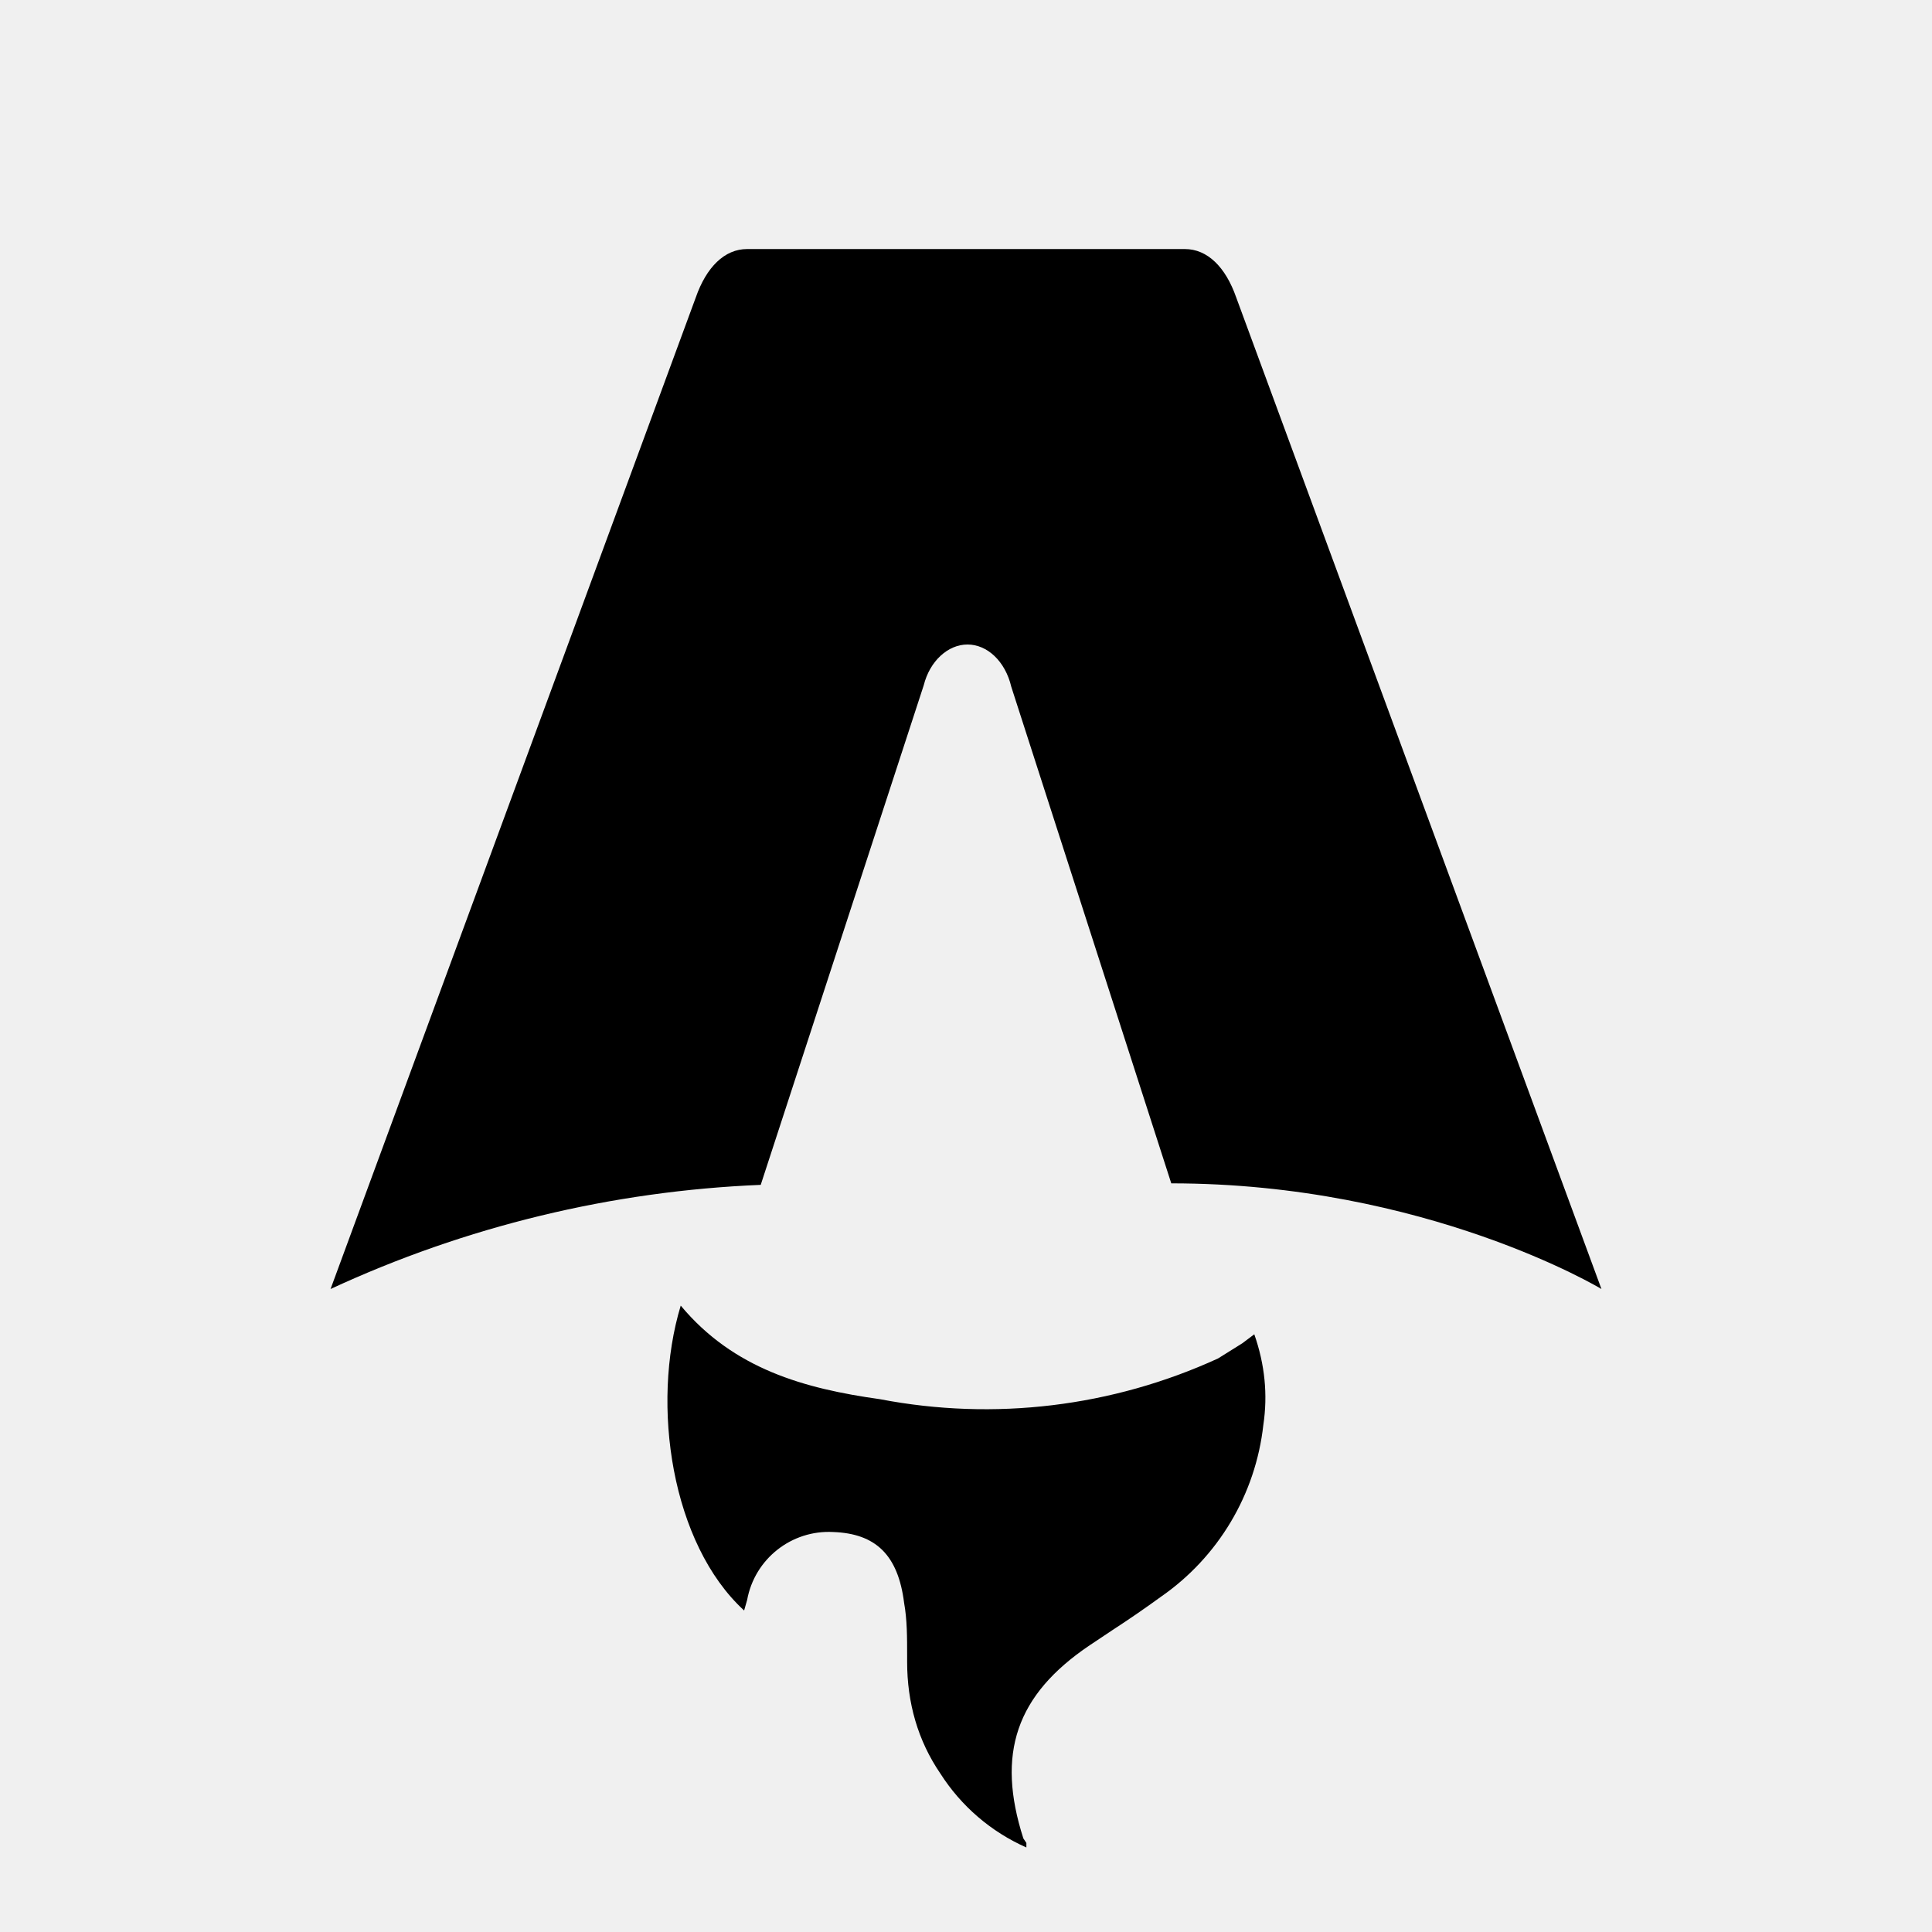
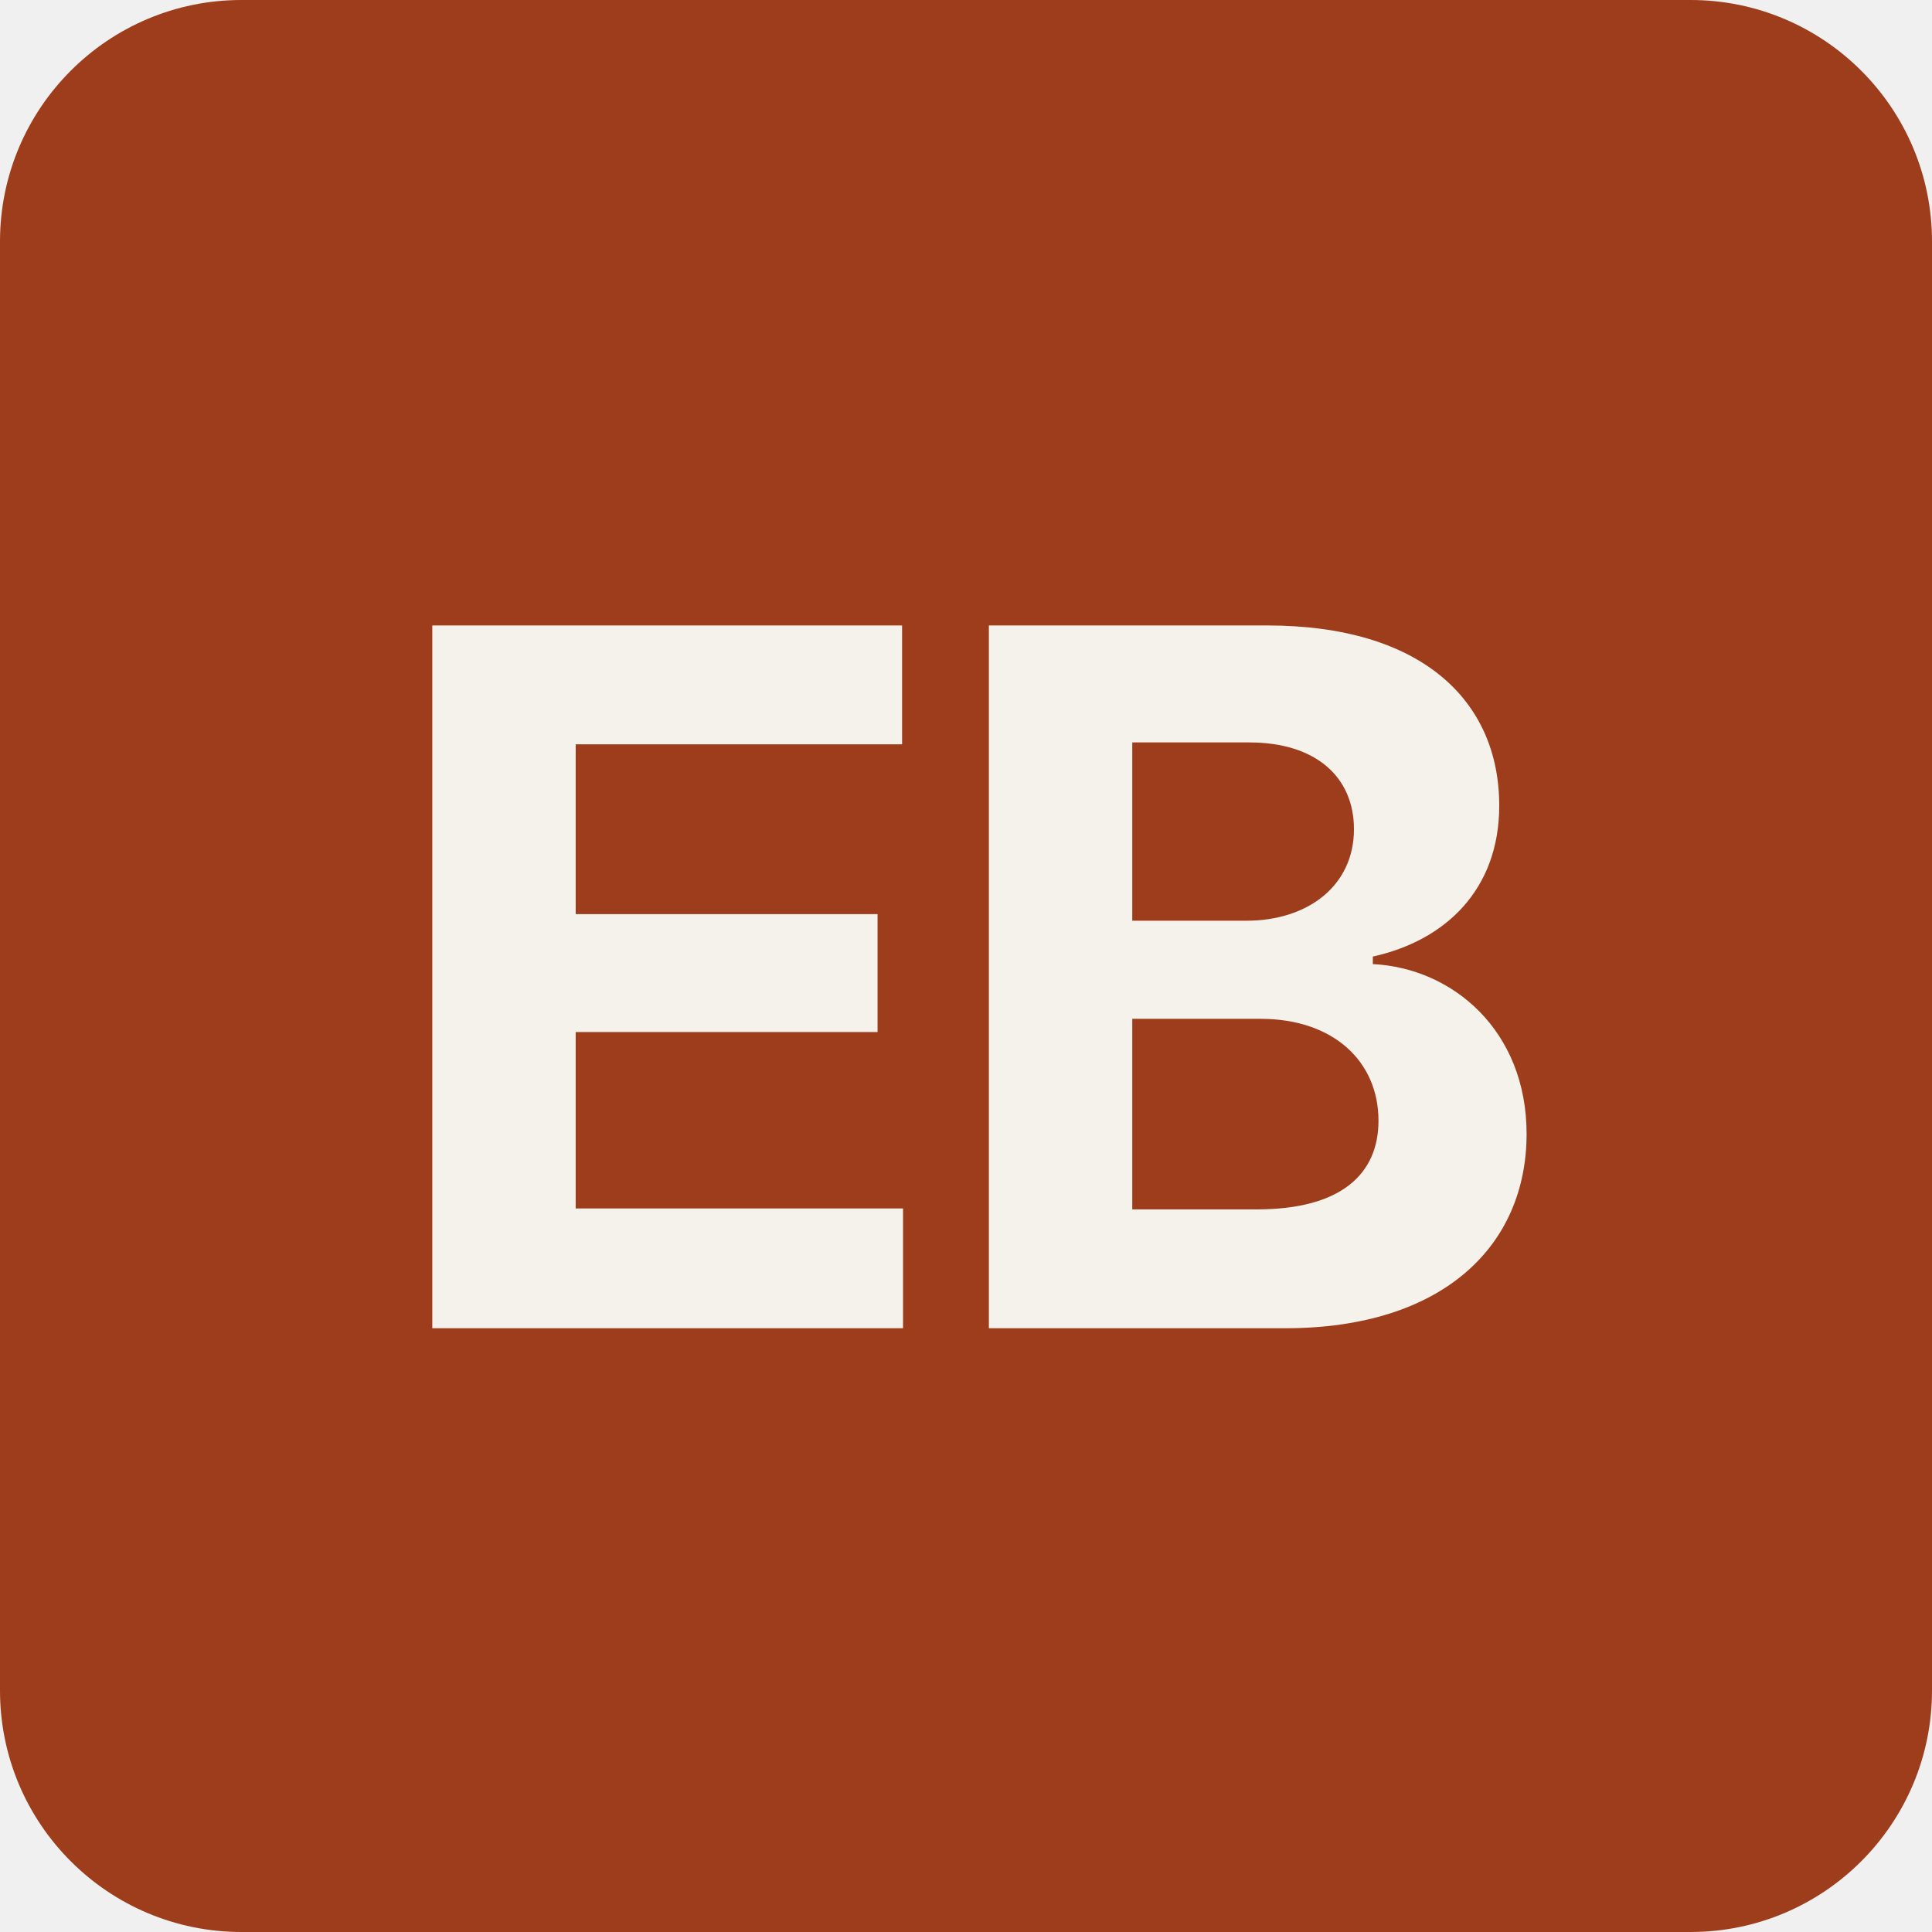
- <svg xmlns="http://www.w3.org/2000/svg" fill="none" viewBox="0 0 128 128">
-   <path d="M50.4 78.5a75.1 75.1 0 0 0-28.5 6.9l24.2-65.7c.7-2 1.9-3.2 3.4-3.2h29c1.5 0 2.7 1.2 3.4 3.2l24.2 65.7s-11.6-7-28.5-7L67 45.5c-.4-1.7-1.6-2.8-2.9-2.8-1.3 0-2.5 1.1-2.9 2.7L50.4 78.5Zm-1.1 28.2Zm-4.2-20.2c-2 6.6-.6 15.8 4.2 20.2a17.5 17.5 0 0 1 .2-.7 5.5 5.5 0 0 1 5.7-4.5c2.8.1 4.3 1.5 4.7 4.7.2 1.1.2 2.3.2 3.5v.4c0 2.7.7 5.2 2.2 7.4a13 13 0 0 0 5.7 4.9v-.3l-.2-.3c-1.8-5.6-.5-9.5 4.4-12.8l1.5-1a73 73 0 0 0 3.2-2.2 16 16 0 0 0 6.8-11.4c.3-2 .1-4-.6-6l-.8.6-1.6 1a37 37 0 0 1-22.4 2.7c-5-.7-9.7-2-13.2-6.2Z" />
-   <style>
-         path { fill: #000; }
-         @media (prefers-color-scheme: dark) {
-             path { fill: #FFF; }
-         }
-     </style>
+ <svg xmlns="http://www.w3.org/2000/svg" viewBox="0 0 32 32" width="32" height="32">
+   <rect width="32" height="32" rx="4" fill="#9E3D1B" />
+   <text x="16" y="22" text-anchor="middle" font-family="'DM Sans','Inter',sans-serif" font-size="16" font-weight="700" fill="#F5F2EB" letter-spacing="-0.5">EB</text>
</svg>
